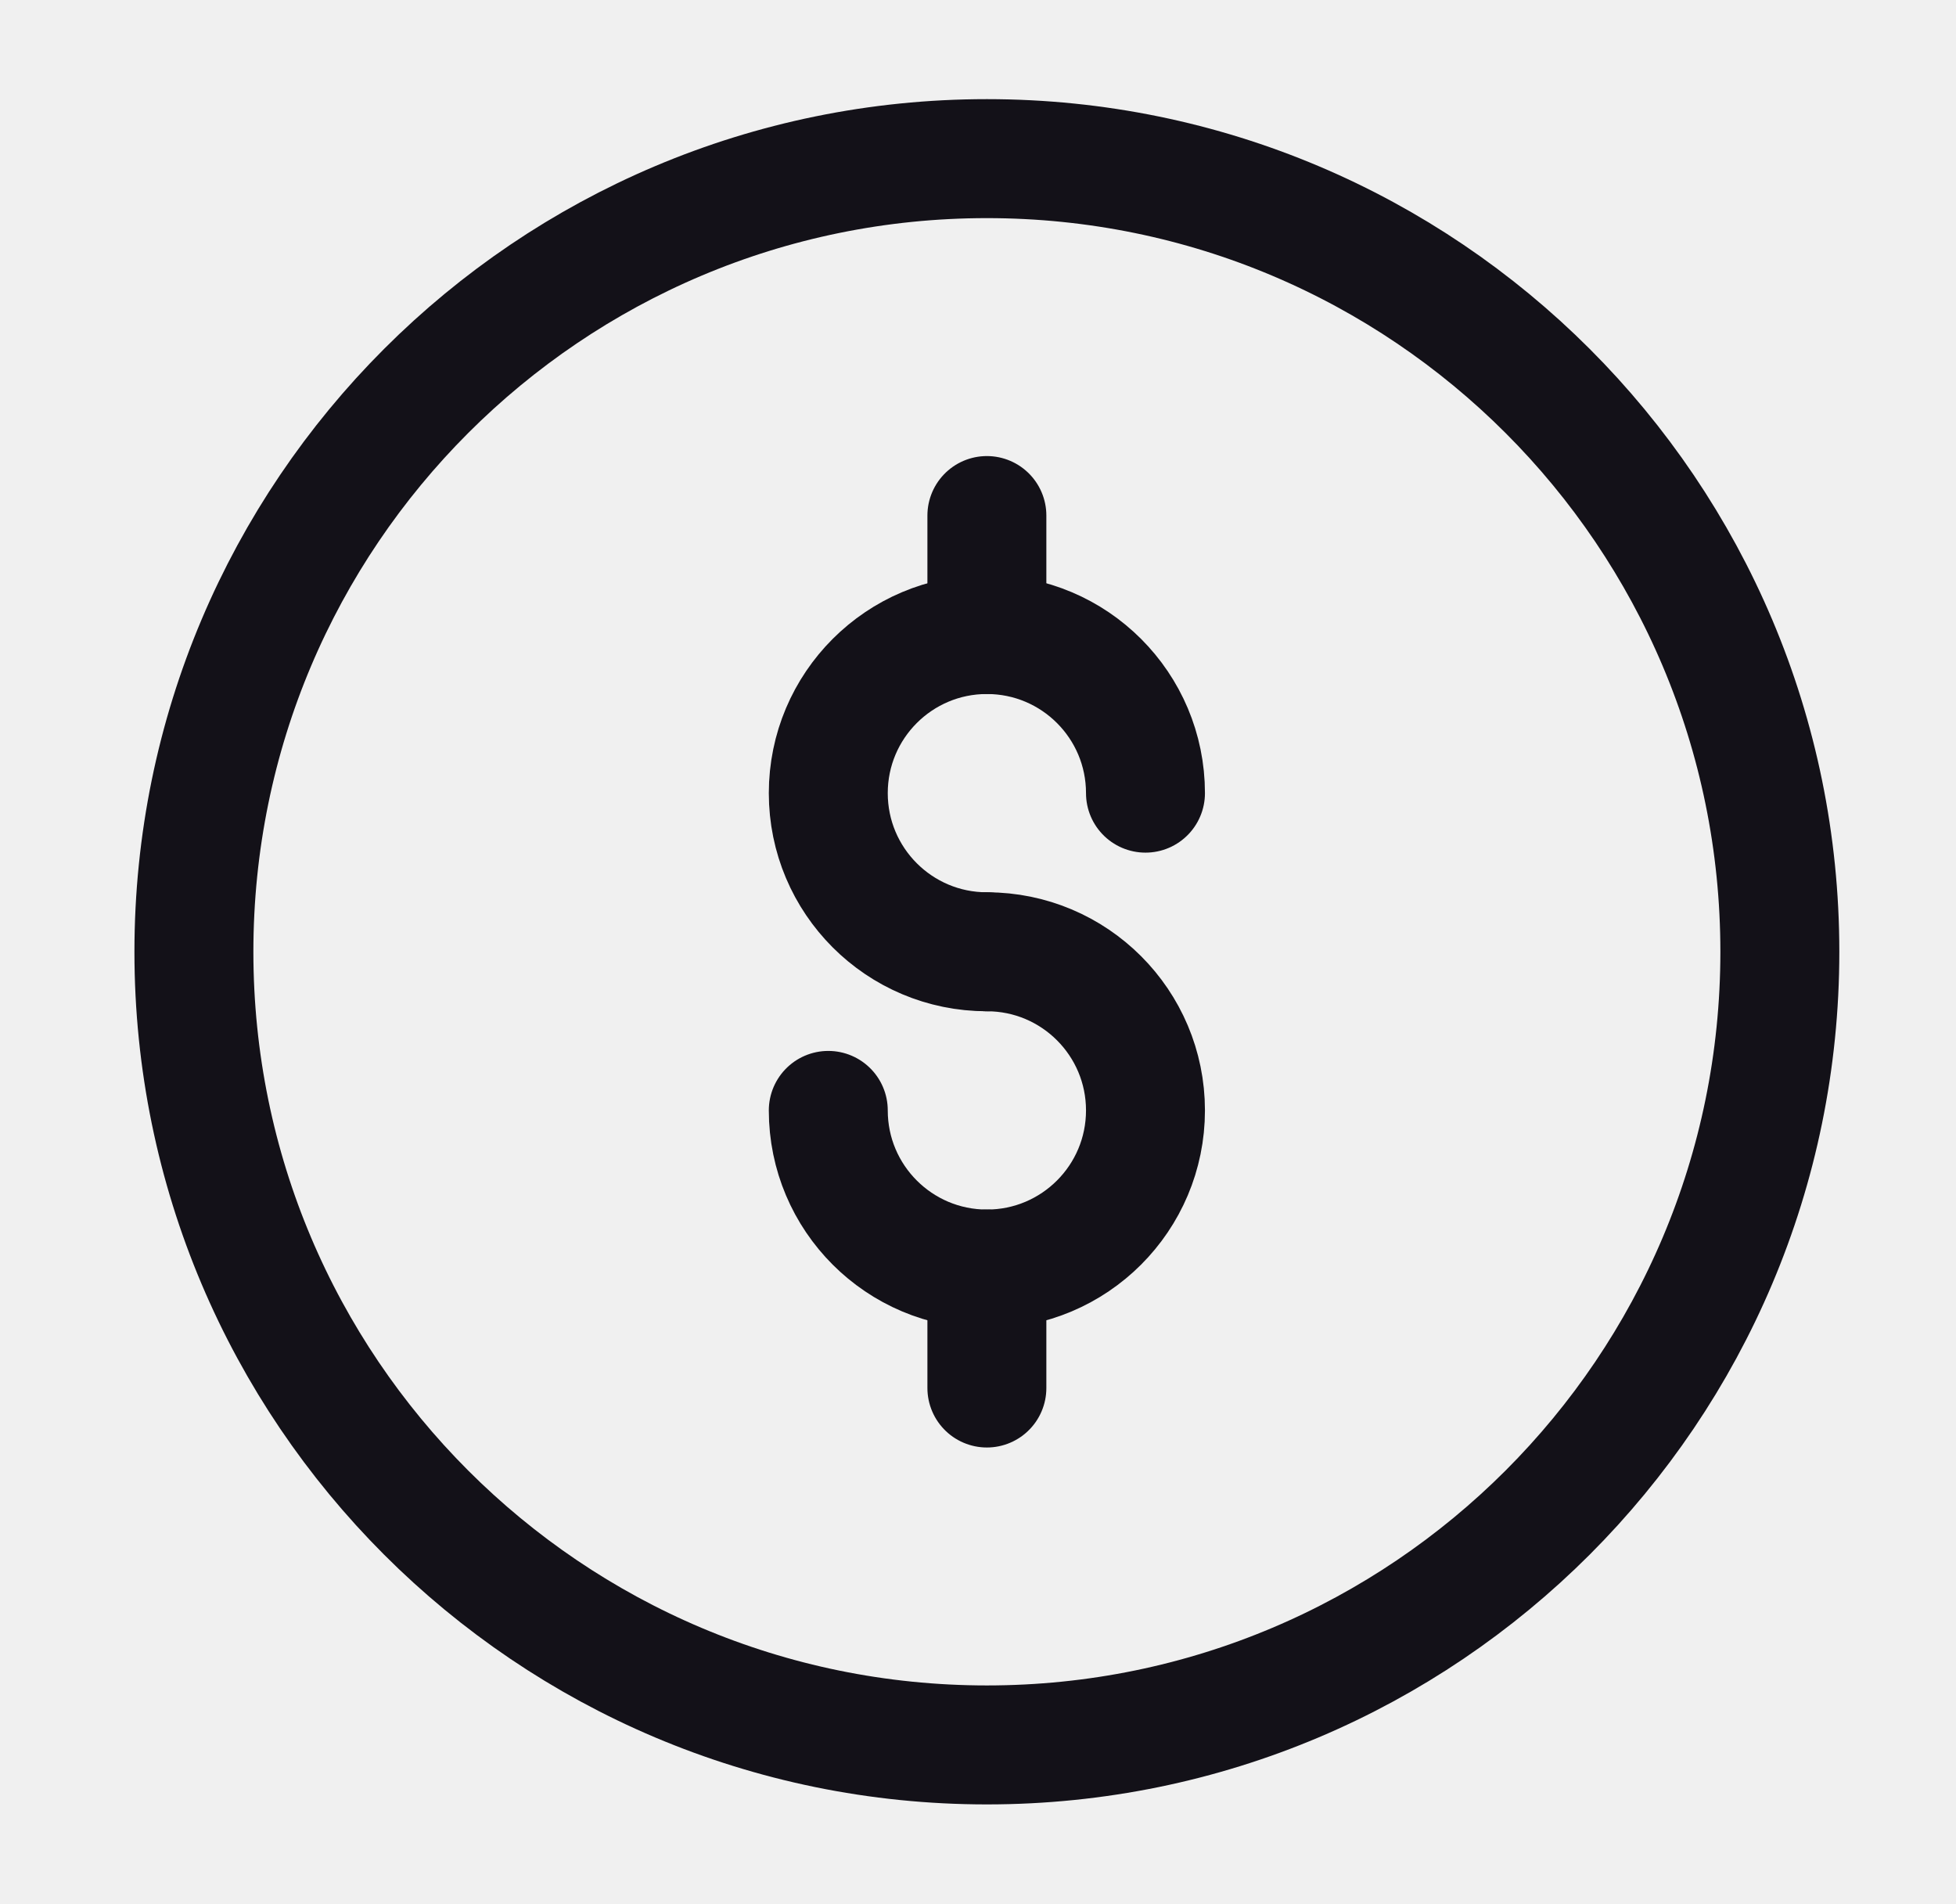
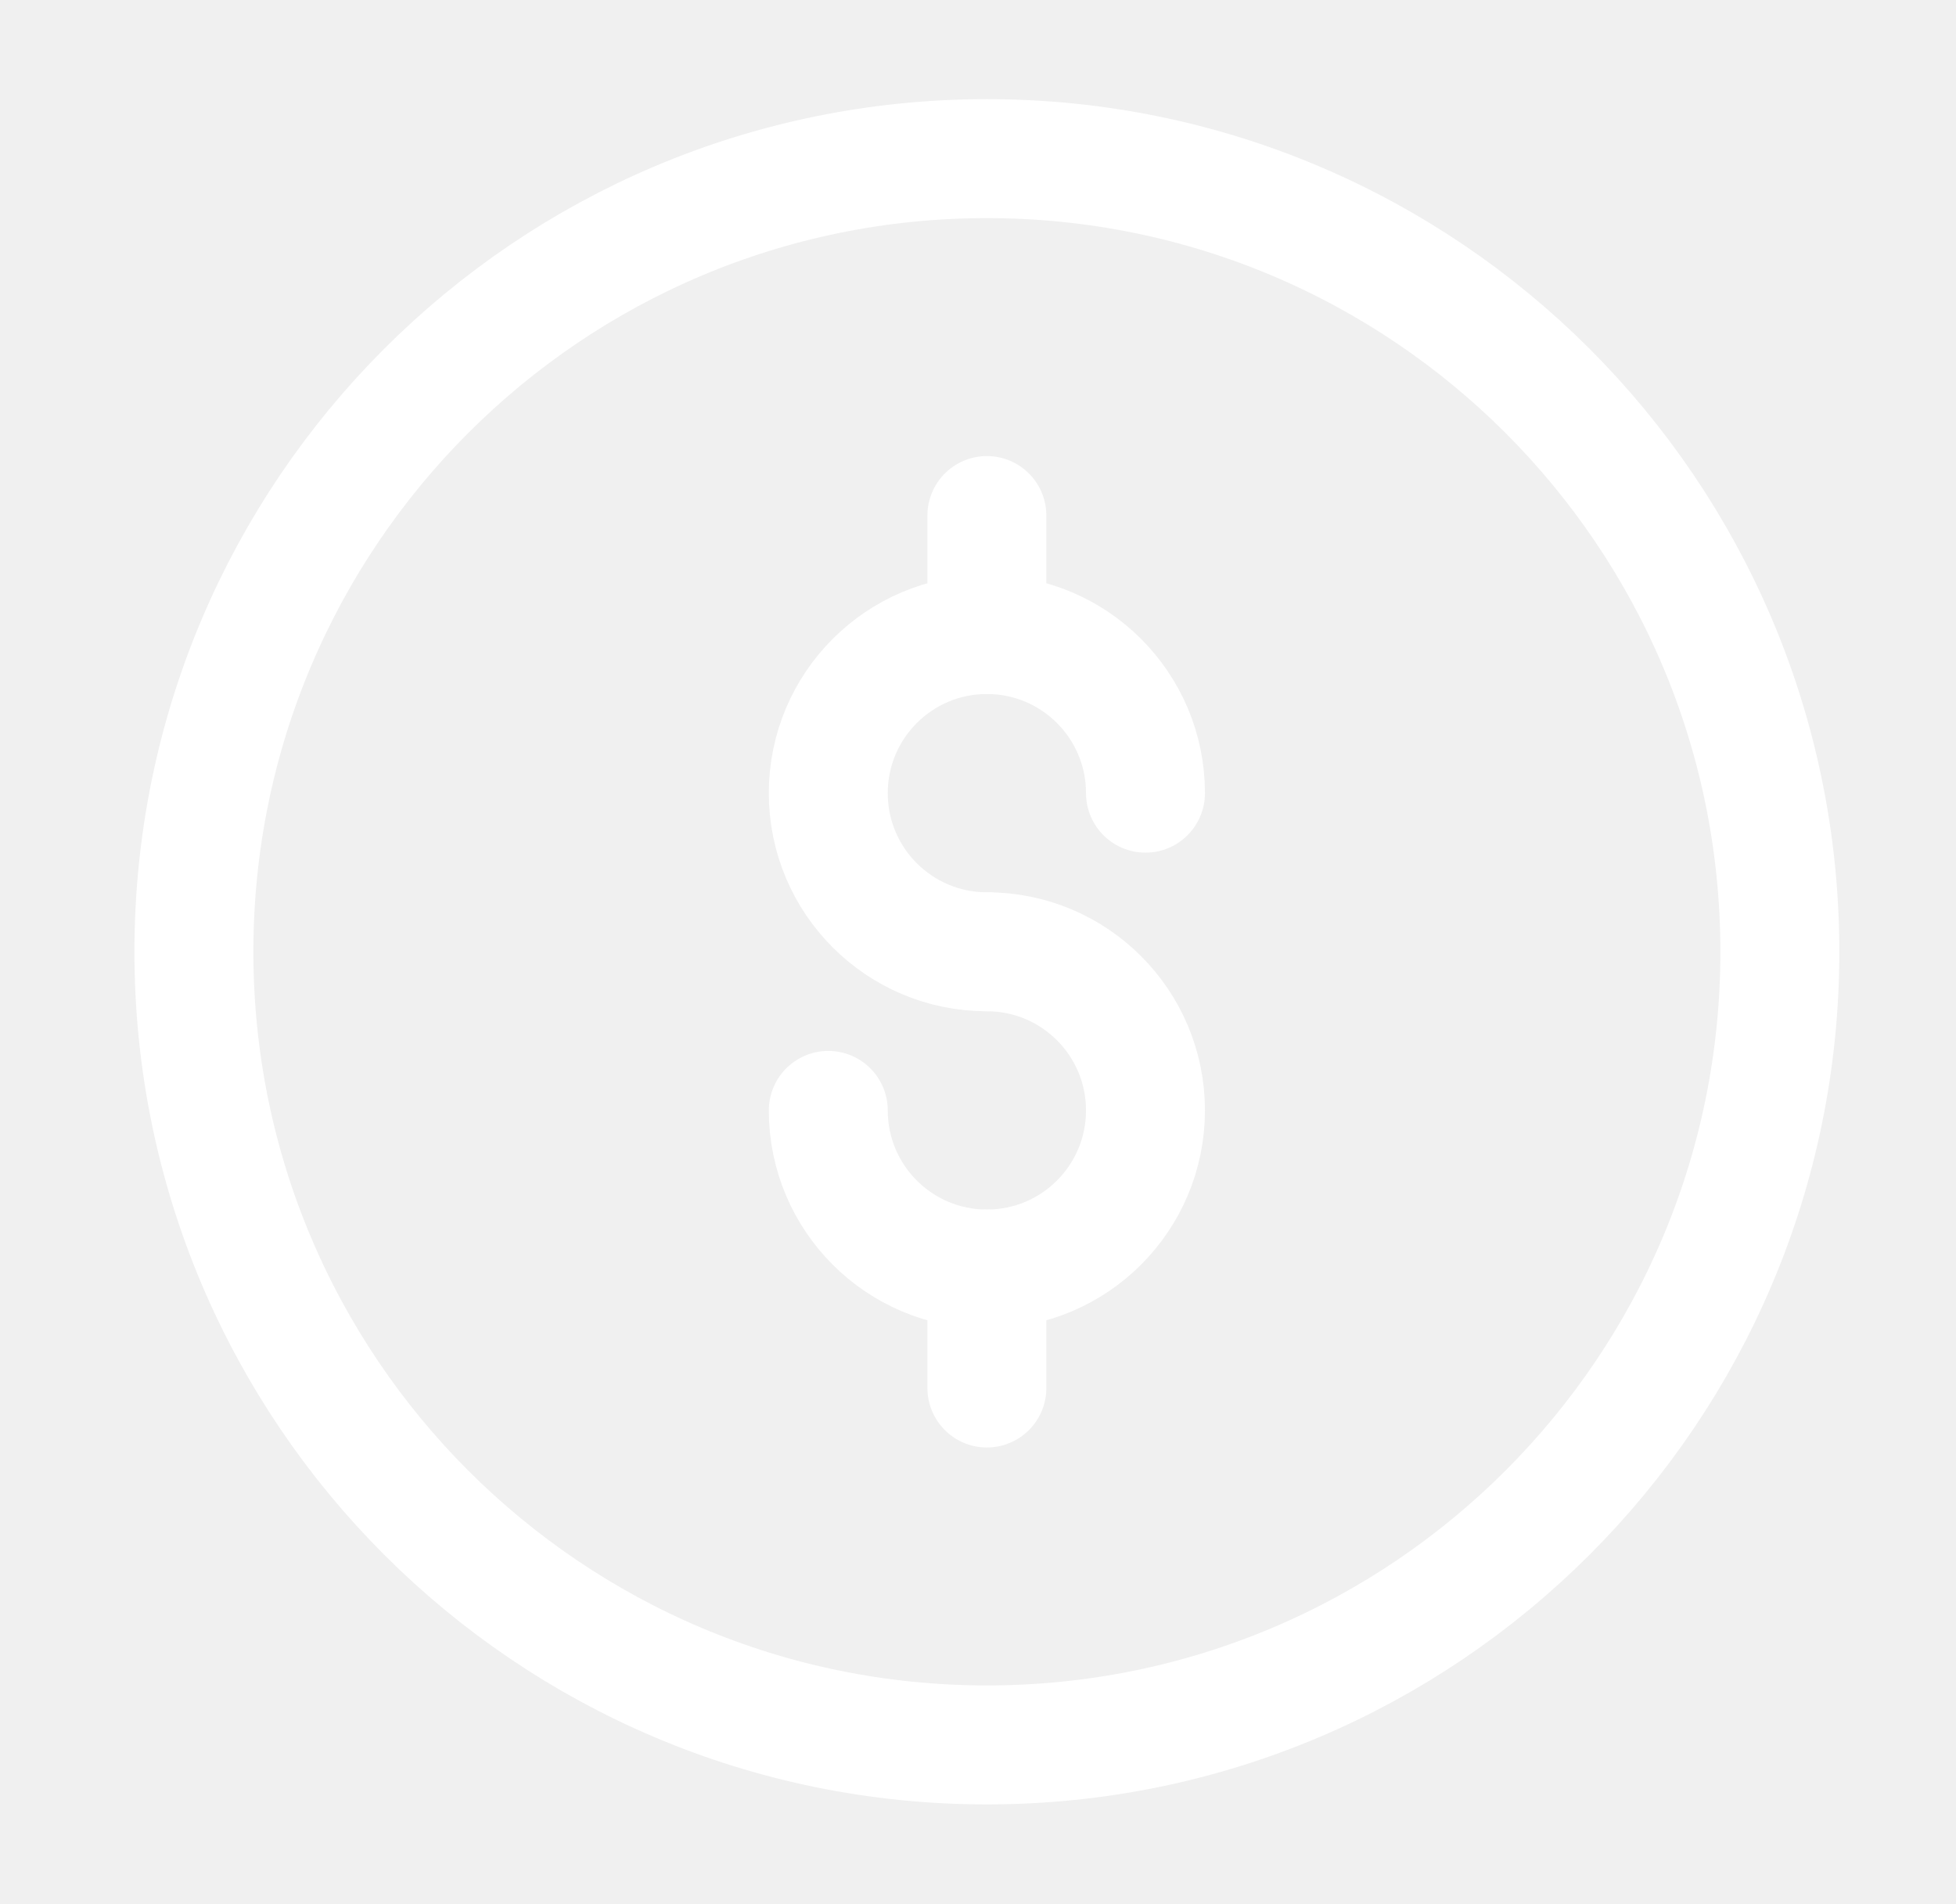
<svg xmlns="http://www.w3.org/2000/svg" width="37" height="36" viewBox="0 0 37 36" fill="none">
-   <circle cx="18.668" cy="18" r="15" stroke="#131118" stroke-width="2.25" />
-   <path d="M21.668 15C21.668 13.343 20.325 12 18.668 12C17.011 12 15.668 13.343 15.668 15C15.668 16.657 17.011 18 18.668 18" stroke="#131118" stroke-width="2.25" stroke-linecap="round" />
-   <path d="M18.668 18C20.325 18 21.668 19.343 21.668 21C21.668 22.657 20.325 24 18.668 24C17.011 24 15.668 22.657 15.668 21" stroke="#131118" stroke-width="2.25" stroke-linecap="round" />
-   <path d="M18.668 9.75V12" stroke="#131118" stroke-width="2.25" stroke-linecap="round" stroke-linejoin="round" />
-   <path d="M18.668 24V26.25" stroke="#131118" stroke-width="2.25" stroke-linecap="round" stroke-linejoin="round" />
+   <circle cx="18.668" cy="18" r="15" stroke="white" stroke-width="2.25" />
+   <path d="M21.668 15C21.668 13.343 20.325 12 18.668 12C17.011 12 15.668 13.343 15.668 15C15.668 16.657 17.011 18 18.668 18" stroke="white" stroke-width="2.25" stroke-linecap="round" />
+   <path d="M18.668 18C20.325 18 21.668 19.343 21.668 21C21.668 22.657 20.325 24 18.668 24C17.011 24 15.668 22.657 15.668 21" stroke="white" stroke-width="2.25" stroke-linecap="round" />
+   <path d="M18.668 9.75V12" stroke="white" stroke-width="2.25" stroke-linecap="round" stroke-linejoin="round" />
+   <path d="M18.668 24V26.25" stroke="white" stroke-width="2.25" stroke-linecap="round" stroke-linejoin="round" />
</svg>
